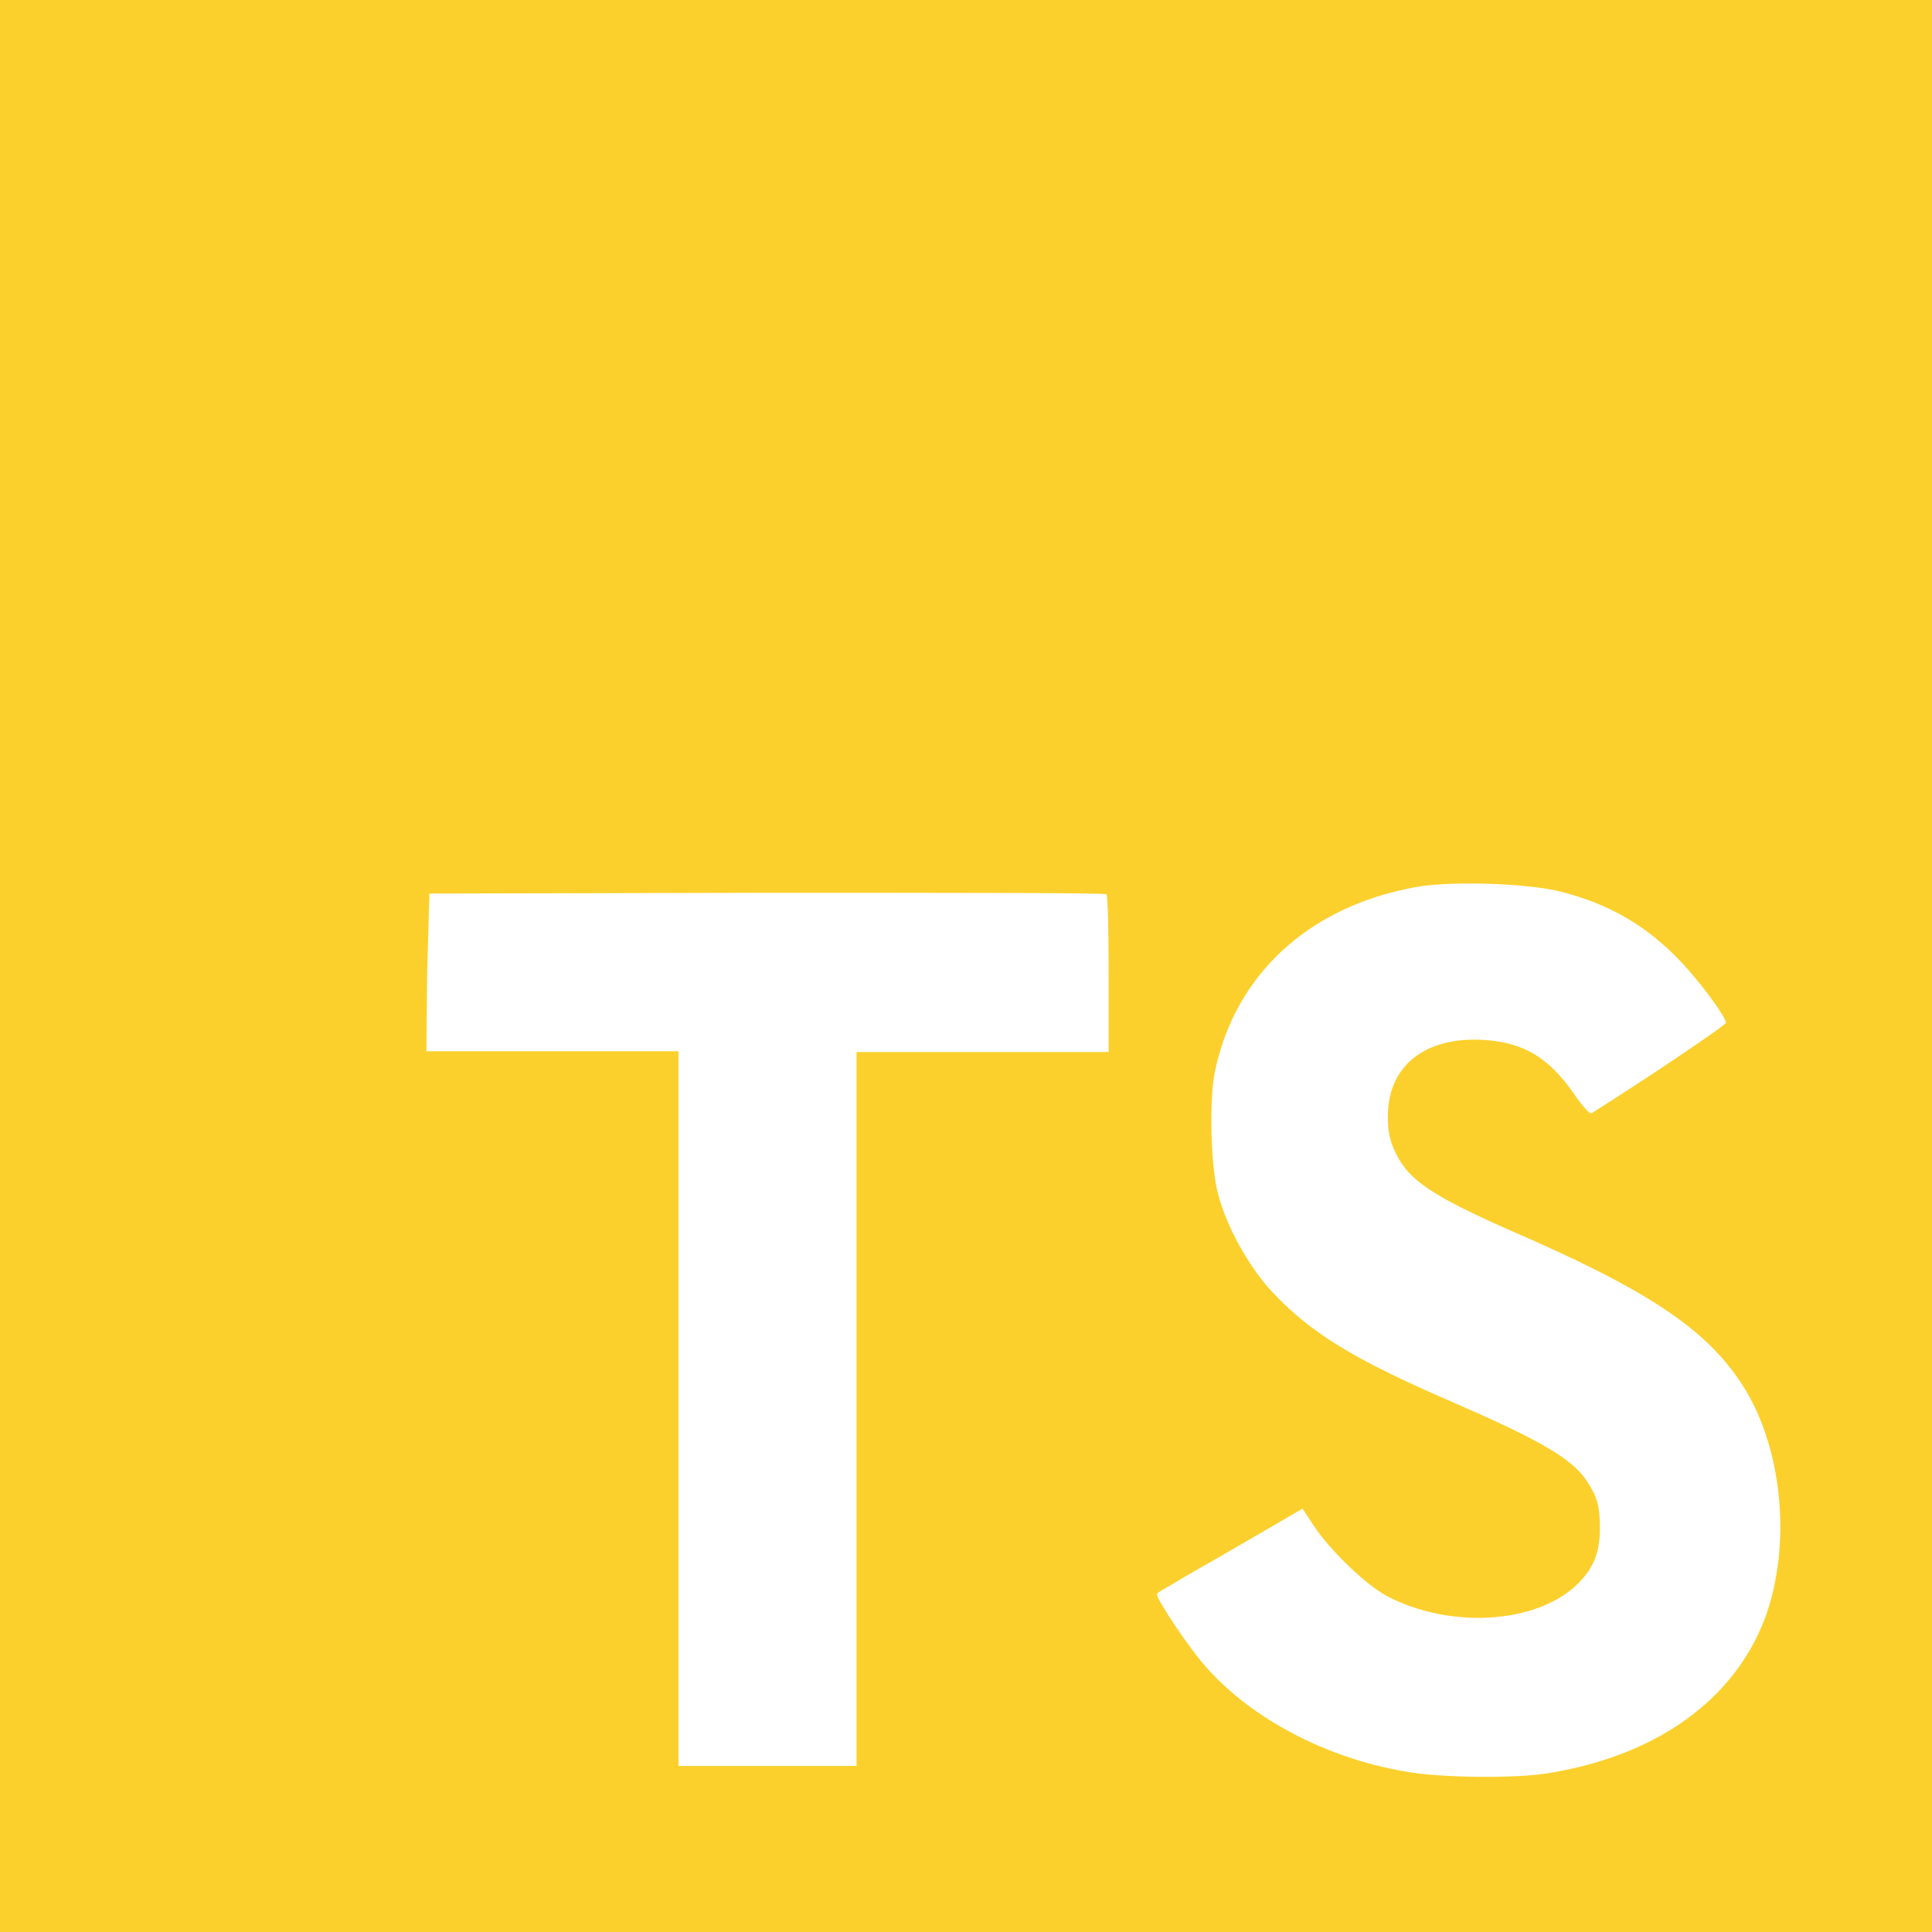
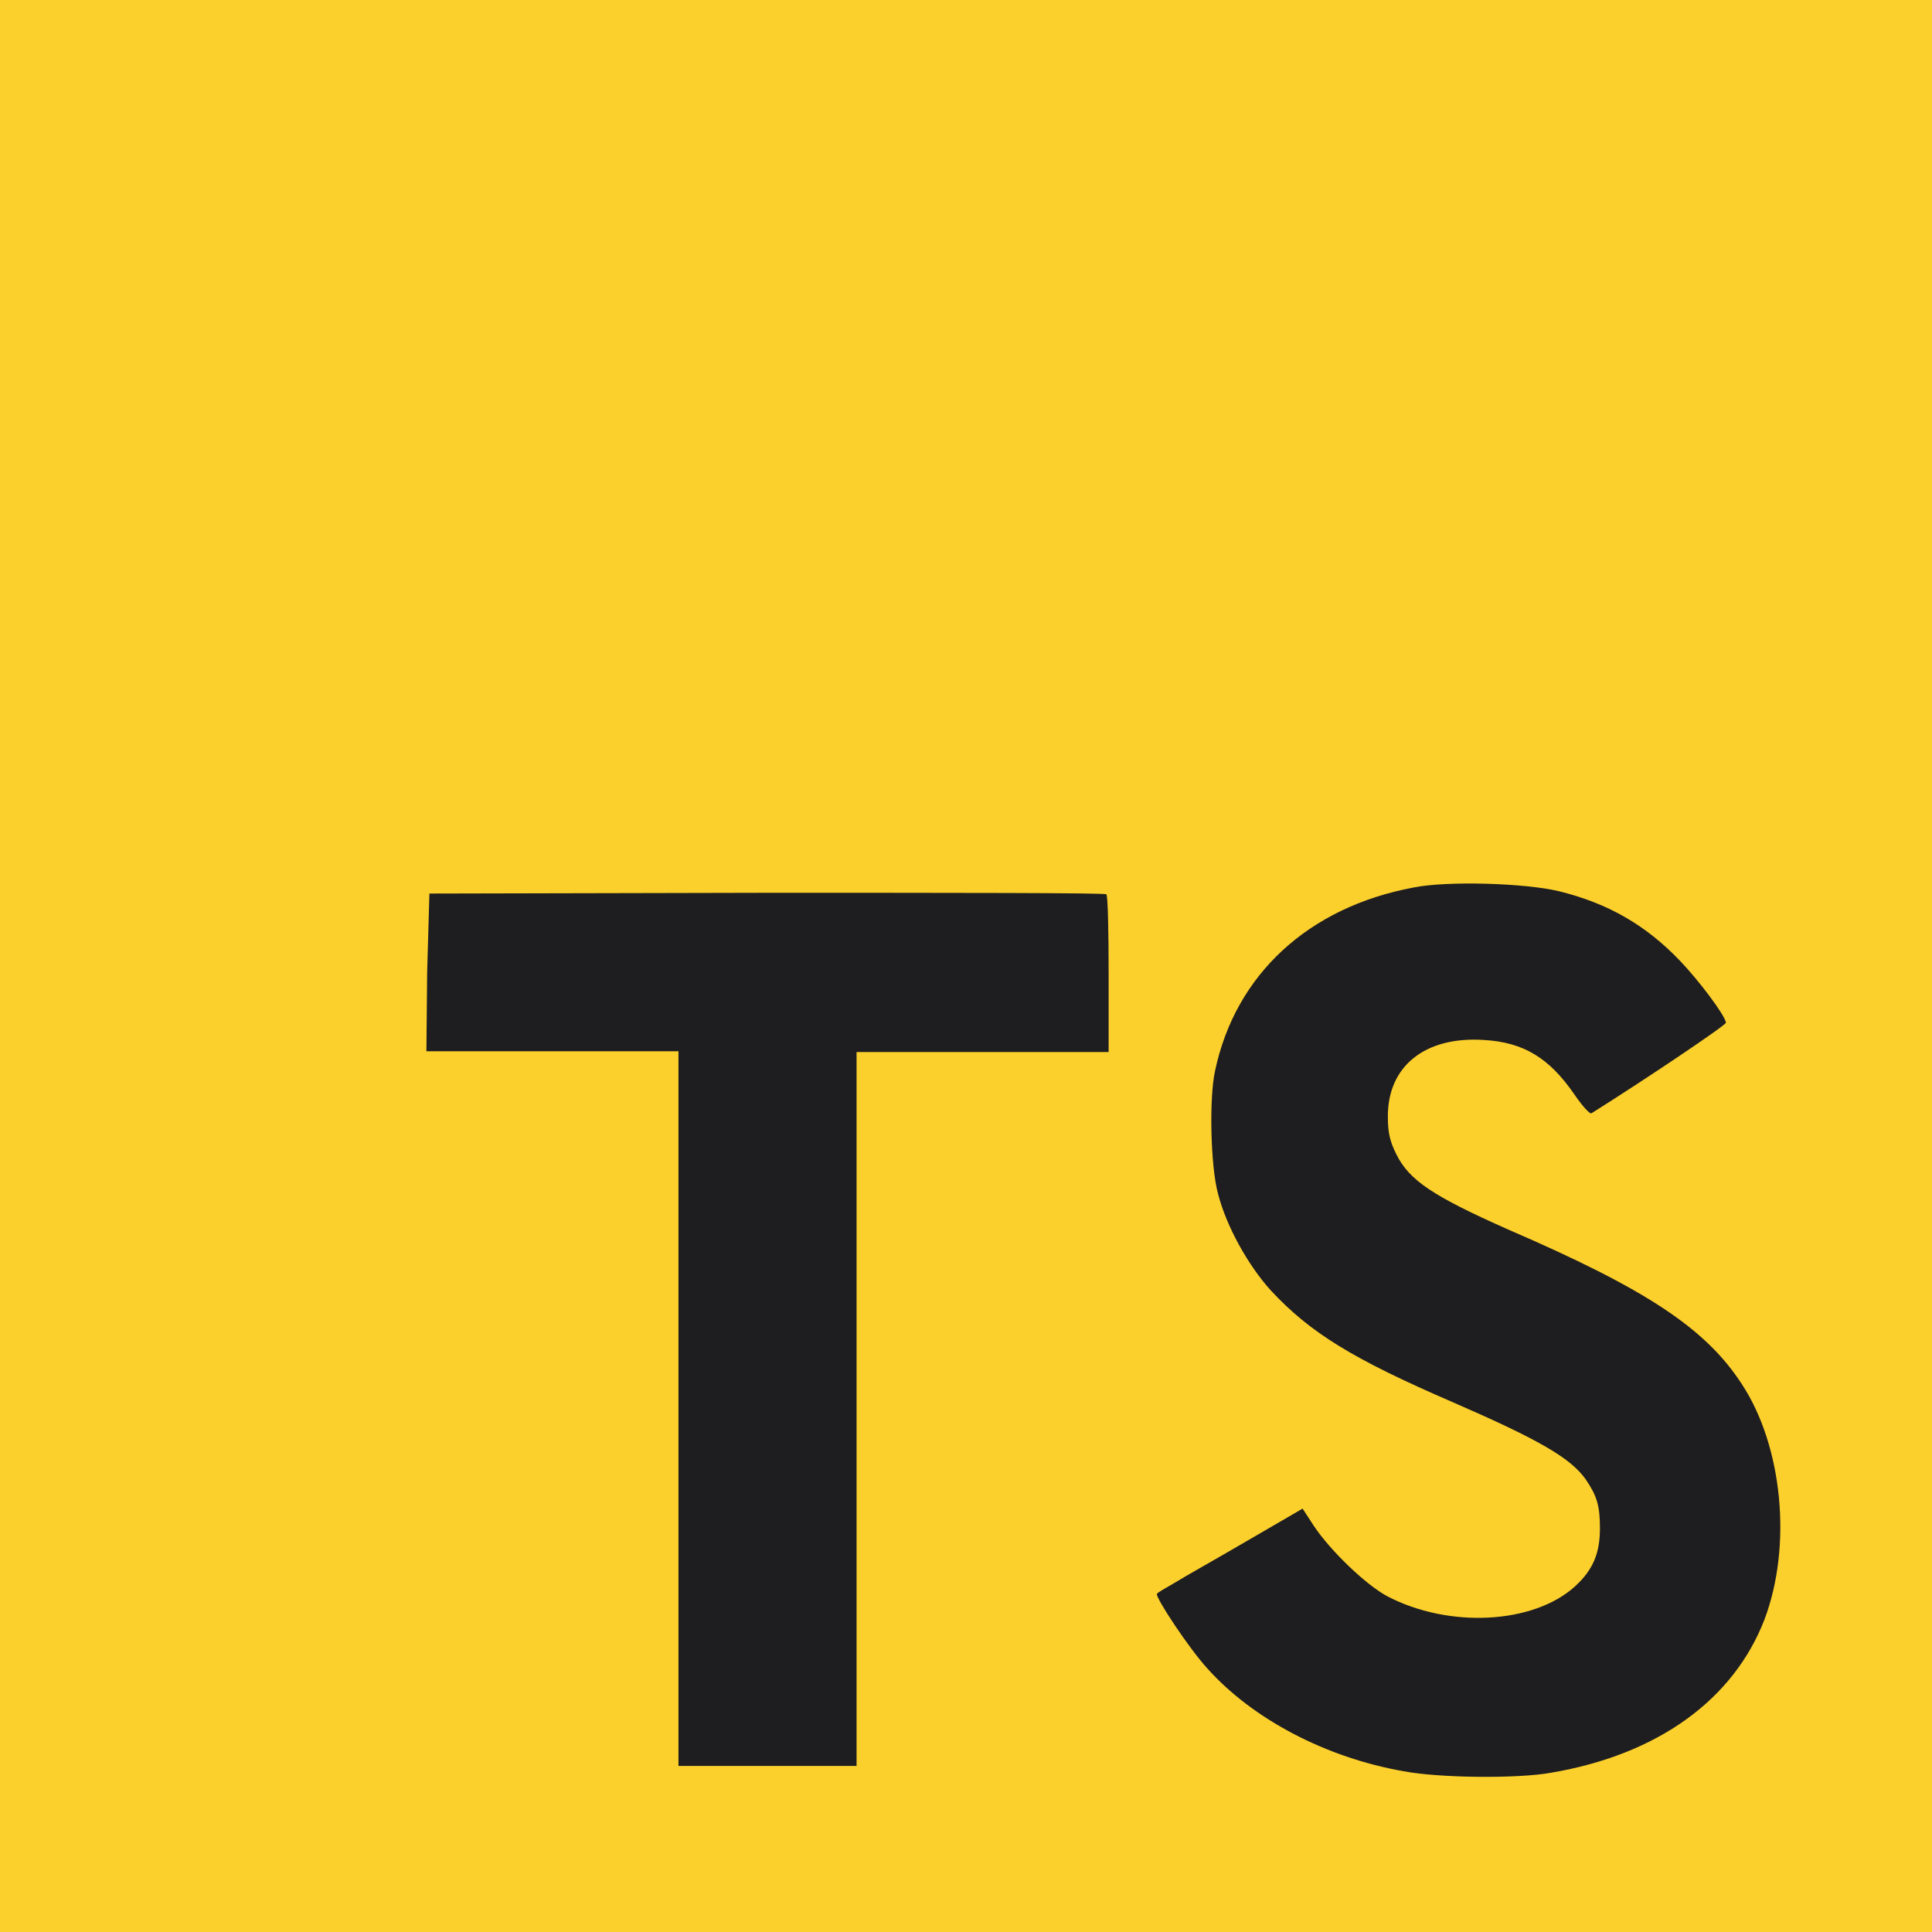
<svg xmlns="http://www.w3.org/2000/svg" version="1.1" id="Calque_1" x="0px" y="0px" viewBox="0 0 256 256" style="enable-background:new 0 0 256 256;" xml:space="preserve">
  <style type="text/css">
	.st0{fill:#FCD02C;}
- 	.st1{fill:#FFFFFF;}
+ 	.st1{fill:#1E1D1F;}
</style>
  <g>
    <polygon class="st0" points="0,128 0,256 128,256 256,256 256,128 256,0 128,0 0,0  " />
    <path class="st1" d="M56.6,128.8l-0.1,10.5h16.7h16.7v47.3V234h11.8h11.8v-47.3v-47.3h16.7h16.7v-10.3c0-5.7-0.1-10.4-0.3-10.6   c-0.1-0.2-20.4-0.2-45-0.2l-44.7,0.1L56.6,128.8z" />
    <path class="st1" d="M206.6,118.1c6.5,1.6,11.5,4.5,16,9.2c2.4,2.5,5.9,7.1,6.1,8.2c0.1,0.3-11.1,7.8-17.8,12   c-0.2,0.2-1.2-0.9-2.3-2.5c-3.3-4.8-6.7-6.9-12-7.2c-7.8-0.5-12.8,3.5-12.7,10.3c0,2,0.3,3.2,1.1,4.8c1.7,3.5,4.9,5.6,14.8,10   c18.3,7.9,26.2,13.1,31,20.5c5.4,8.2,6.7,21.4,3,31.2c-4.1,10.6-14.1,17.9-28.3,20.3c-4.4,0.8-14.8,0.7-19.5-0.2   c-10.3-1.8-20-6.9-26-13.6c-2.4-2.6-6.9-9.4-6.7-9.9c0.1-0.2,1.2-0.8,2.4-1.5c1.1-0.7,5.4-3.1,9.5-5.5l7.4-4.3l1.5,2.3   c2.2,3.3,6.9,7.8,9.7,9.3c8.2,4.3,19.4,3.7,24.9-1.3c2.4-2.2,3.3-4.4,3.3-7.7c0-3-0.4-4.3-1.9-6.5c-2-2.8-6.1-5.2-17.6-10.2   c-13.2-5.7-18.9-9.2-24.1-14.8c-3-3.3-5.9-8.5-7-12.8c-1-3.6-1.2-12.7-0.4-16.3c2.7-12.8,12.4-21.7,26.3-24.3   C191.7,116.7,202.1,117,206.6,118.1z" />
  </g>
</svg>
